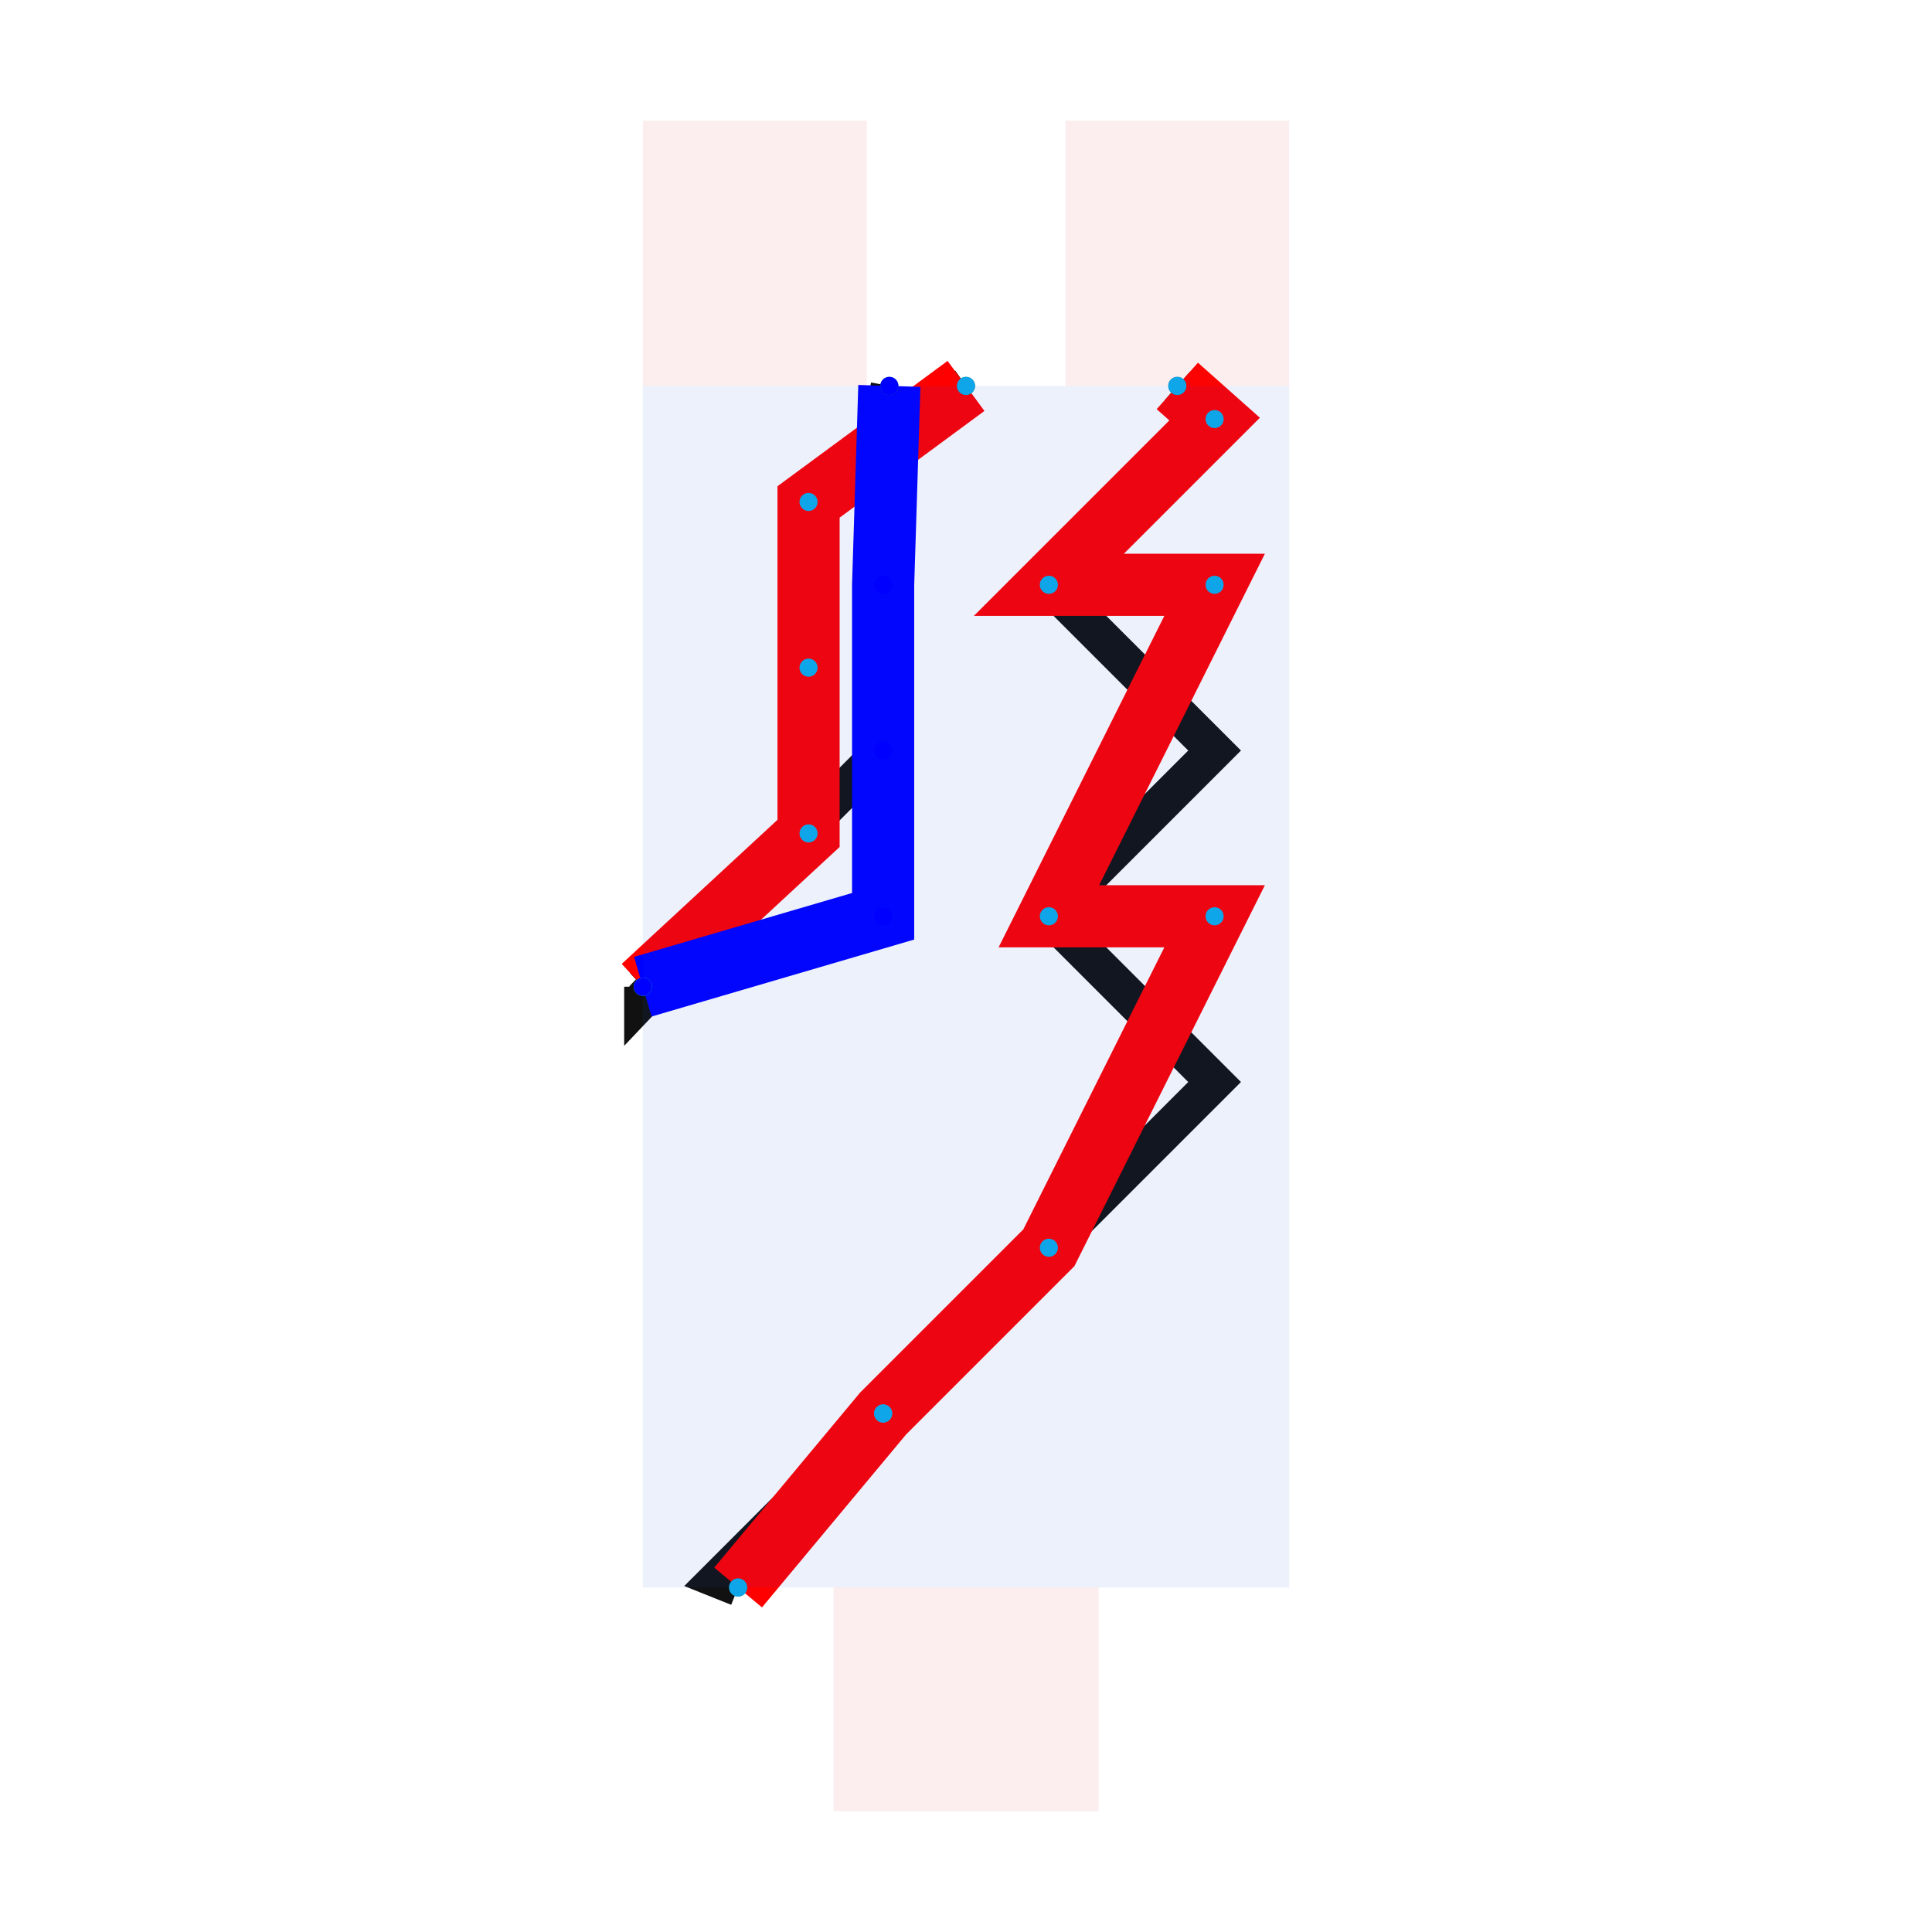
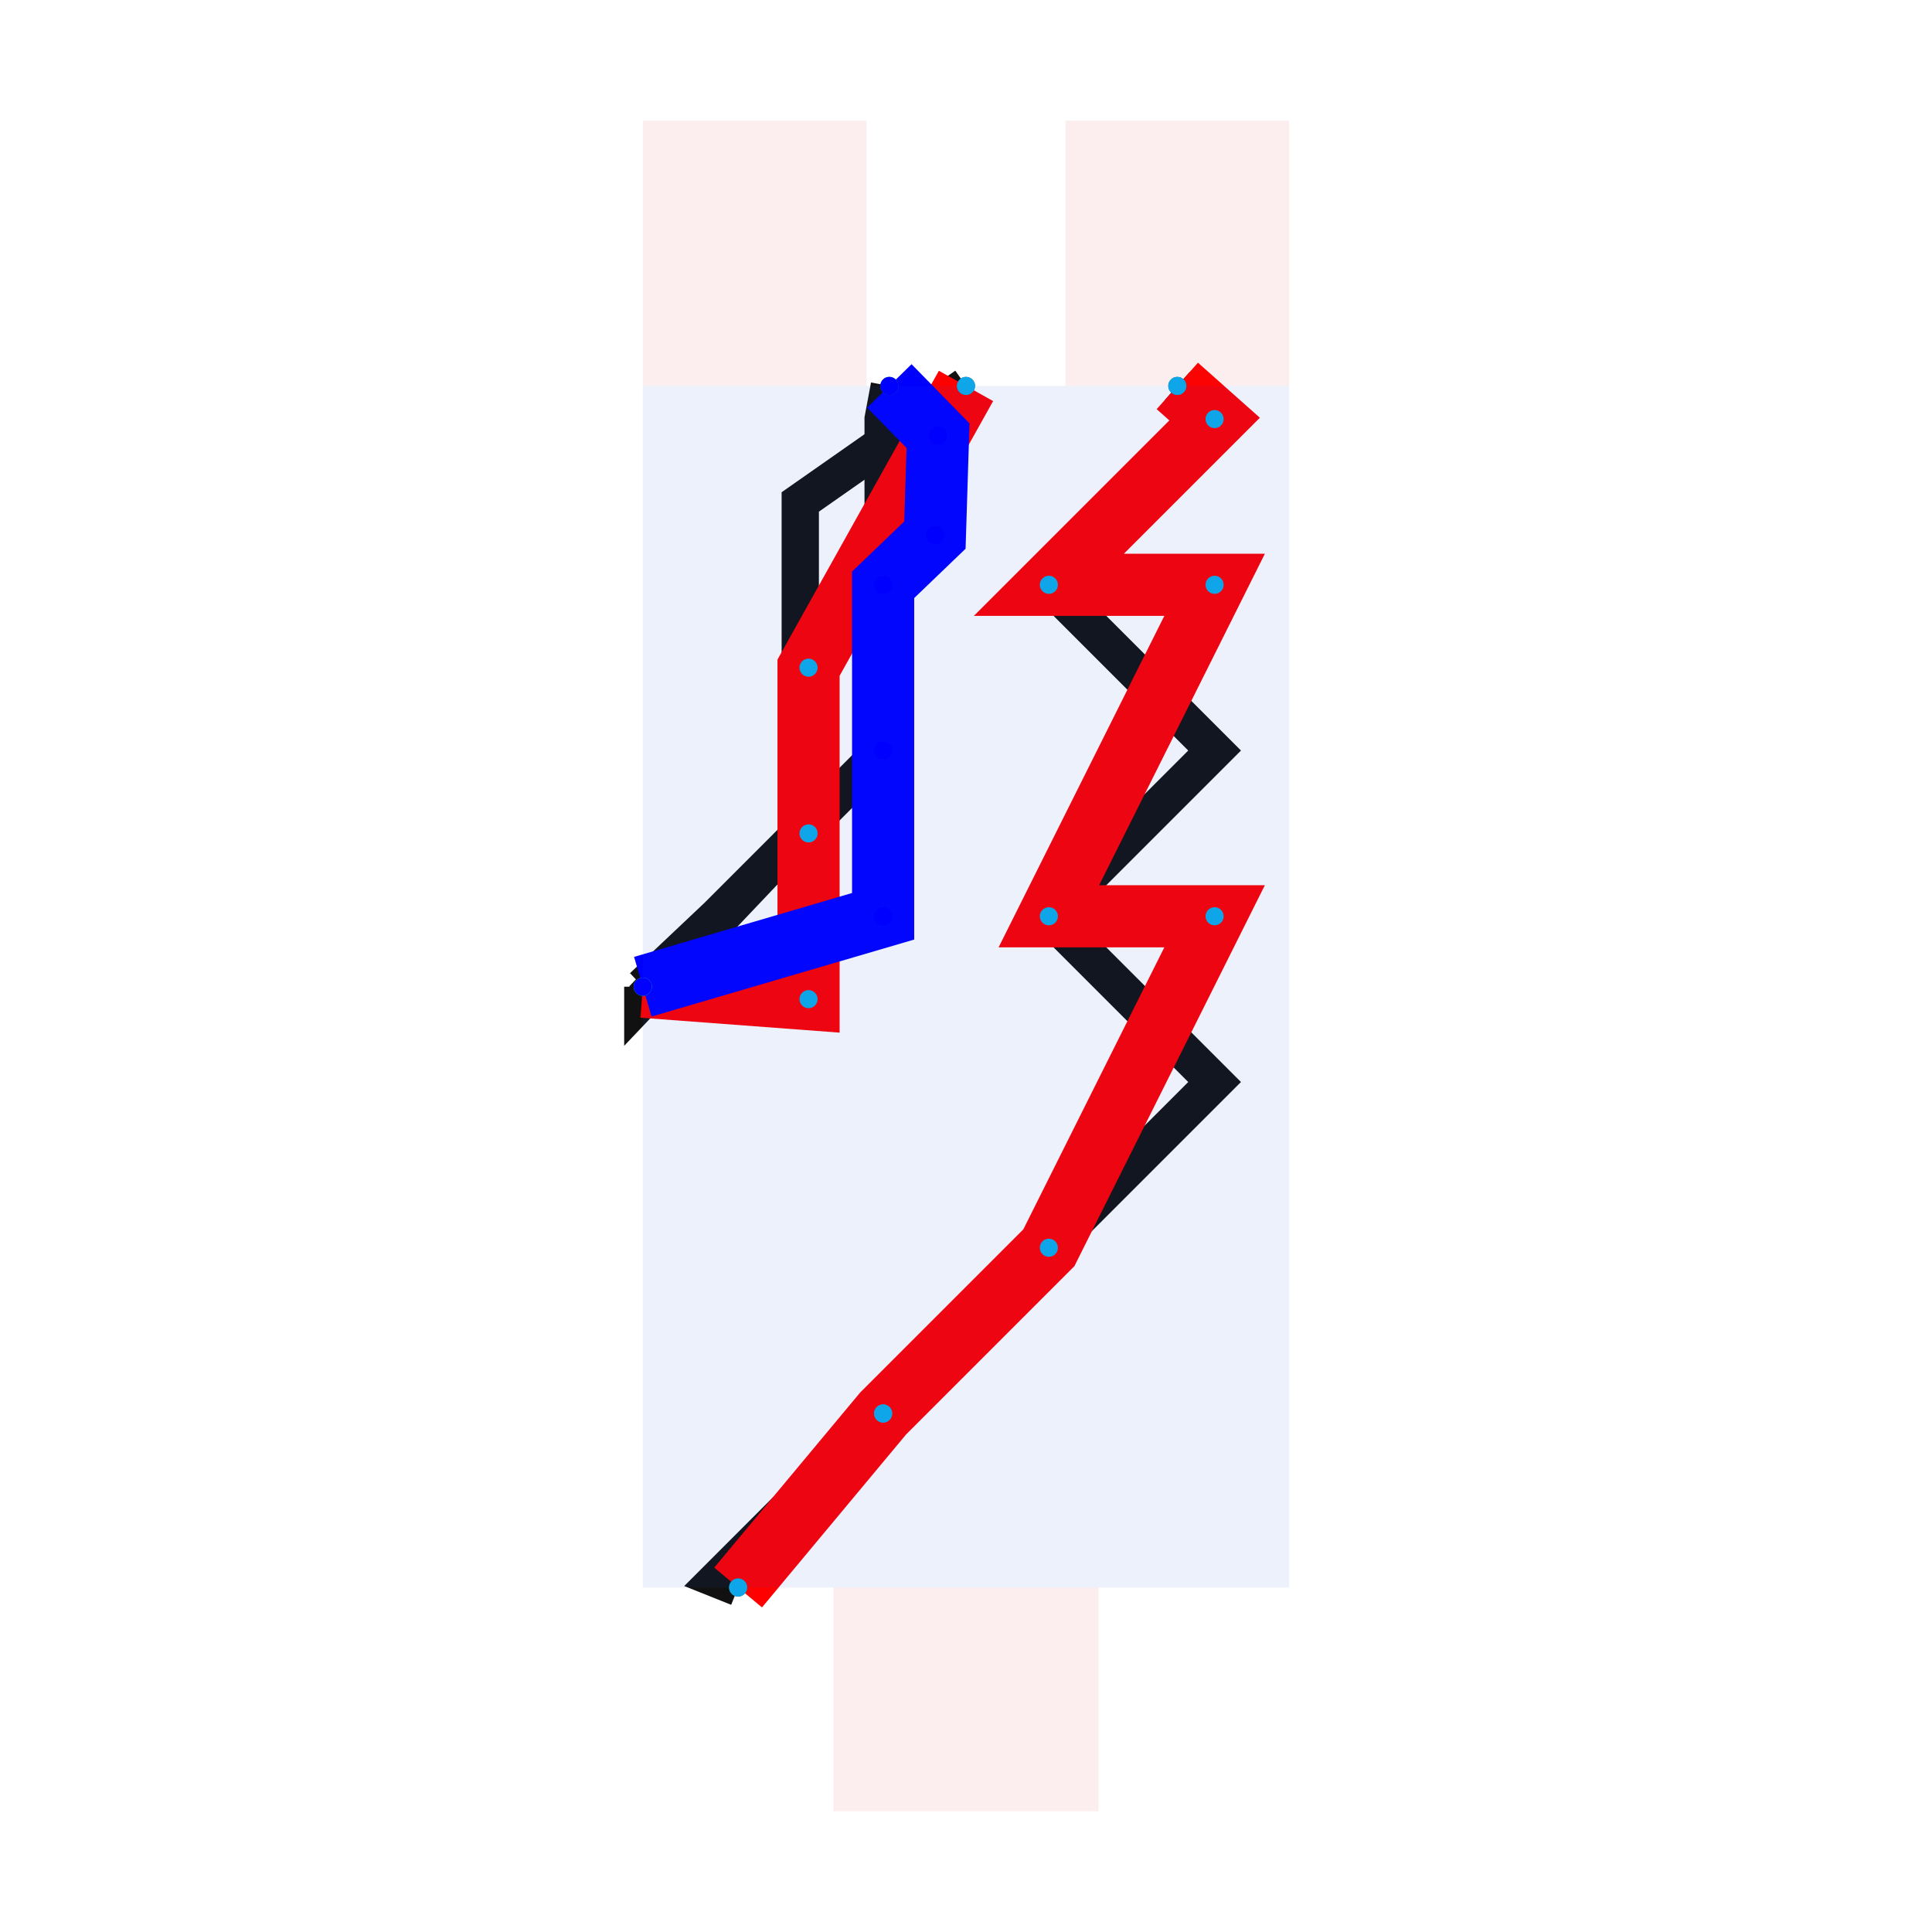
<svg xmlns="http://www.w3.org/2000/svg" width="640" height="640" viewBox="0 0 640 640">
  <rect width="100%" height="100%" fill="white" />
  <g>
    <polyline data-points="9.45,10.780000000000001 9.4,10.8 9.8,11.200000000000001 10.200000000000001,11.600000000000001 10.600000000000001,12.000000000000002 10.200000000000001,12.400000000000002 10.600000000000001,12.800000000000002 10.200000000000001,13.200000000000003 10.600000000000001,13.600000000000003 10.510000000000002,13.68" data-type="line" data-label="original:source_net_6_mst2" points="244.51,525.882 237.647,523.137 292.549,468.235 347.451,413.333 402.353,358.431 347.451,303.529 402.353,248.627 347.451,193.725 402.353,138.824 390,127.843" fill="none" stroke="#111111" stroke-width="12.353" />
  </g>
  <g>
    <polyline data-points="9.219999999999999,12.23 9.219999999999999,12.200000000000001 9.600000000000001,12.600000000000001 9.600000000000001,13.000000000000002 9.600000000000001,13.400000000000002 10,13.68" data-type="line" data-label="original:source_net_15_mst0" points="212.941,326.863 212.941,330.98 265.098,276.078 265.098,221.176 265.098,166.275 320,127.843" fill="none" stroke="#111111" stroke-width="12.353" />
  </g>
  <g>
    <polyline data-points="9.815,13.68 9.8,13.600000000000001 9.8,13.200000000000001 9.8,12.8 9.4,12.4 9.219999999999999,12.23" data-type="line" data-label="original:source_net_1" points="294.608,127.843 292.549,138.824 292.549,193.725 292.549,248.627 237.647,303.529 212.941,326.863" fill="none" stroke="#111111" stroke-width="12.353" />
  </g>
  <g>
    <polyline data-points="9.45,10.780000000000001 9.8,11.200000000000001 9.8,11.200000000000001 10.200000000000001,11.600000000000001 10.600000000000001,12.400000000000002 10.200000000000001,12.400000000000002 10.600000000000001,13.200000000000003 10.200000000000001,13.200000000000003 10.600000000000001,13.600000000000003 10.510000000000002,13.68" data-type="line" data-label="source_net_6_mst2" points="244.51,525.882 292.549,468.235 292.549,468.235 347.451,413.333 402.353,303.529 347.451,303.529 402.353,193.725 347.451,193.725 402.353,138.824 390,127.843" fill="none" stroke="#FF0000" stroke-width="20.588" />
  </g>
  <g>
-     <polyline data-points="9.219999999999999,12.23 9.620007999999999,12.600000000000001 9.620007999999999,13.000000000000002 9.620007999999999,13.400000000000002 10,13.68" data-type="line" data-label="source_net_15_mst0" points="212.941,326.863 267.844,276.078 267.844,221.176 267.844,166.275 320,127.843" fill="none" stroke="#FF0000" stroke-width="20.588" />
+     <polyline data-points="9.219999999999999,12.23 9.620007999999999,12.200000000000001 9.620007999999999,12.600000000000001 9.620007999999999,13.000000000000002 10,13.68" data-type="line" data-label="source_net_15_mst0" points="212.941,326.863 267.844,330.98 267.844,276.078 267.844,221.176 320,127.843" fill="none" stroke="#FF0000" stroke-width="20.588" />
  </g>
  <g>
-     <polyline data-points="9.815,13.68 9.8,13.200000000000001 9.8,13.200000000000001 9.8,12.8 9.8,12.4 9.219999999999999,12.23" data-type="line" data-label="source_net_1" points="294.608,127.843 292.549,193.725 292.549,193.725 292.549,248.627 292.549,303.529 212.941,326.863" fill="none" stroke="#0000FF" stroke-width="20.588" />
+     <polyline data-points="9.815,13.68 9.932477104173362,13.56 9.924977104173363,13.32 9.8,13.200000000000001 9.8,13.200000000000001 9.8,12.8 9.8,12.4 9.219999999999999,12.23" data-type="line" data-label="source_net_1" points="294.608,127.843 310.732,144.314 309.703,177.255 292.549,193.725 292.549,193.725 292.549,248.627 292.549,303.529 212.941,326.863" fill="none" stroke="#0000FF" stroke-width="20.588" />
  </g>
  <g>
    <rect data-type="rect" data-label="cmn_35" data-x="10" data-y="12.23" x="212.941" y="127.843" width="214.118" height="398.039" fill="rgba(29, 78, 216, 0.08)" stroke="#1d4ed8" stroke-width="0.007" />
  </g>
  <g>
    <rect data-type="rect" data-label="obstacle:rect:0" data-x="10" data-y="10.51" x="276.078" y="525.882" width="87.843" height="74.118" fill="rgba(220, 38, 38, 0.08)" stroke="#dc2626" stroke-width="0.007" />
  </g>
  <g>
    <rect data-type="rect" data-label="obstacle:rect:1" data-x="10.51" data-y="14" x="352.941" y="40" width="74.118" height="87.843" fill="rgba(220, 38, 38, 0.08)" stroke="#dc2626" stroke-width="0.007" />
  </g>
  <g>
    <rect data-type="rect" data-label="obstacle:rect:2" data-x="9.49" data-y="14" x="212.941" y="40" width="74.118" height="87.843" fill="rgba(220, 38, 38, 0.08)" stroke="#dc2626" stroke-width="0.007" />
  </g>
  <g>
    <circle data-type="point" data-label="source_net_1" data-x="9.815" data-y="13.68" cx="294.608" cy="127.843" r="3" fill="#0f766e" />
  </g>
  <g>
    <circle data-type="point" data-label="source_net_1" data-x="9.220000000000002" data-y="12.23" cx="212.941" cy="326.863" r="3" fill="#0f766e" />
  </g>
  <g>
    <circle data-type="point" data-label="source_net_15_mst0" data-x="9.220000000000002" data-y="12.23" cx="212.941" cy="326.863" r="3" fill="#0f766e" />
  </g>
  <g>
    <circle data-type="point" data-label="source_net_15_mst0" data-x="10" data-y="13.68" cx="320" cy="127.843" r="3" fill="#0f766e" />
  </g>
  <g>
    <circle data-type="point" data-label="source_net_6_mst2" data-x="9.45" data-y="10.780000000000001" cx="244.51" cy="525.882" r="3" fill="#0f766e" />
  </g>
  <g>
    <circle data-type="point" data-label="source_net_6_mst2" data-x="10.510000000000002" data-y="13.68" cx="390" cy="127.843" r="3" fill="#0f766e" />
  </g>
  <g>
    <circle data-type="point" data-label="" data-x="9.45" data-y="10.780000000000001" cx="244.51" cy="525.882" r="3" fill="#0ea5e9" />
  </g>
  <g>
    <circle data-type="point" data-label="" data-x="9.8" data-y="11.200000000000001" cx="292.549" cy="468.235" r="3" fill="#0ea5e9" />
  </g>
  <g>
    <circle data-type="point" data-label="" data-x="9.8" data-y="11.200000000000001" cx="292.549" cy="468.235" r="3" fill="#0ea5e9" />
  </g>
  <g>
    <circle data-type="point" data-label="" data-x="10.200000000000001" data-y="11.600000000000001" cx="347.451" cy="413.333" r="3" fill="#0ea5e9" />
  </g>
  <g>
    <circle data-type="point" data-label="" data-x="10.600000000000001" data-y="12.400000000000002" cx="402.353" cy="303.529" r="3" fill="#0ea5e9" />
  </g>
  <g>
    <circle data-type="point" data-label="" data-x="10.200000000000001" data-y="12.400000000000002" cx="347.451" cy="303.529" r="3" fill="#0ea5e9" />
  </g>
  <g>
    <circle data-type="point" data-label="" data-x="10.600000000000001" data-y="13.200000000000003" cx="402.353" cy="193.725" r="3" fill="#0ea5e9" />
  </g>
  <g>
    <circle data-type="point" data-label="" data-x="10.200000000000001" data-y="13.200000000000003" cx="347.451" cy="193.725" r="3" fill="#0ea5e9" />
  </g>
  <g>
    <circle data-type="point" data-label="" data-x="10.600000000000001" data-y="13.600000000000003" cx="402.353" cy="138.824" r="3" fill="#0ea5e9" />
  </g>
  <g>
    <circle data-type="point" data-label="" data-x="10.510000000000002" data-y="13.68" cx="390" cy="127.843" r="3" fill="#0ea5e9" />
  </g>
  <g>
    <circle data-type="point" data-label="" data-x="9.219999999999999" data-y="12.23" cx="212.941" cy="326.863" r="3" fill="#0ea5e9" />
  </g>
  <g>
+     <circle data-type="point" data-label="" data-x="9.620007999999999" data-y="12.200000000000001" cx="267.844" cy="330.98" r="3" fill="#0ea5e9" />
+   </g>
+   <g>
    <circle data-type="point" data-label="" data-x="9.620007999999999" data-y="12.600000000000001" cx="267.844" cy="276.078" r="3" fill="#0ea5e9" />
  </g>
  <g>
    <circle data-type="point" data-label="" data-x="9.620007999999999" data-y="13.000000000000002" cx="267.844" cy="221.176" r="3" fill="#0ea5e9" />
  </g>
  <g>
-     <circle data-type="point" data-label="" data-x="9.620007999999999" data-y="13.400000000000002" cx="267.844" cy="166.275" r="3" fill="#0ea5e9" />
-   </g>
-   <g>
    <circle data-type="point" data-label="" data-x="10" data-y="13.68" cx="320" cy="127.843" r="3" fill="#0ea5e9" />
  </g>
  <g>
    <circle data-type="point" data-label="" data-x="9.815" data-y="13.68" cx="294.608" cy="127.843" r="3" fill="#0000FF" />
+   </g>
+   <g>
+     <circle data-type="point" data-label="" data-x="9.932477104173362" data-y="13.56" cx="310.732" cy="144.314" r="3" fill="#0000FF" />
+   </g>
+   <g>
+     <circle data-type="point" data-label="" data-x="9.924977104173363" data-y="13.32" cx="309.703" cy="177.255" r="3" fill="#0000FF" />
  </g>
  <g>
    <circle data-type="point" data-label="" data-x="9.8" data-y="13.200000000000001" cx="292.549" cy="193.725" r="3" fill="#0000FF" />
  </g>
  <g>
    <circle data-type="point" data-label="" data-x="9.8" data-y="13.200000000000001" cx="292.549" cy="193.725" r="3" fill="#0000FF" />
  </g>
  <g>
    <circle data-type="point" data-label="" data-x="9.8" data-y="12.8" cx="292.549" cy="248.627" r="3" fill="#0000FF" />
  </g>
  <g>
    <circle data-type="point" data-label="" data-x="9.8" data-y="12.4" cx="292.549" cy="303.529" r="3" fill="#0000FF" />
  </g>
  <g>
    <circle data-type="point" data-label="" data-x="9.219999999999999" data-y="12.23" cx="212.941" cy="326.863" r="3" fill="#0000FF" />
  </g>
  <g id="crosshair" style="display: none">
    <line id="crosshair-h" y1="0" y2="640" stroke="#666" stroke-width="0.5" />
    <line id="crosshair-v" x1="0" x2="640" stroke="#666" stroke-width="0.5" />
    <text id="coordinates" font-family="monospace" font-size="12" fill="#666" />
  </g>
</svg>
